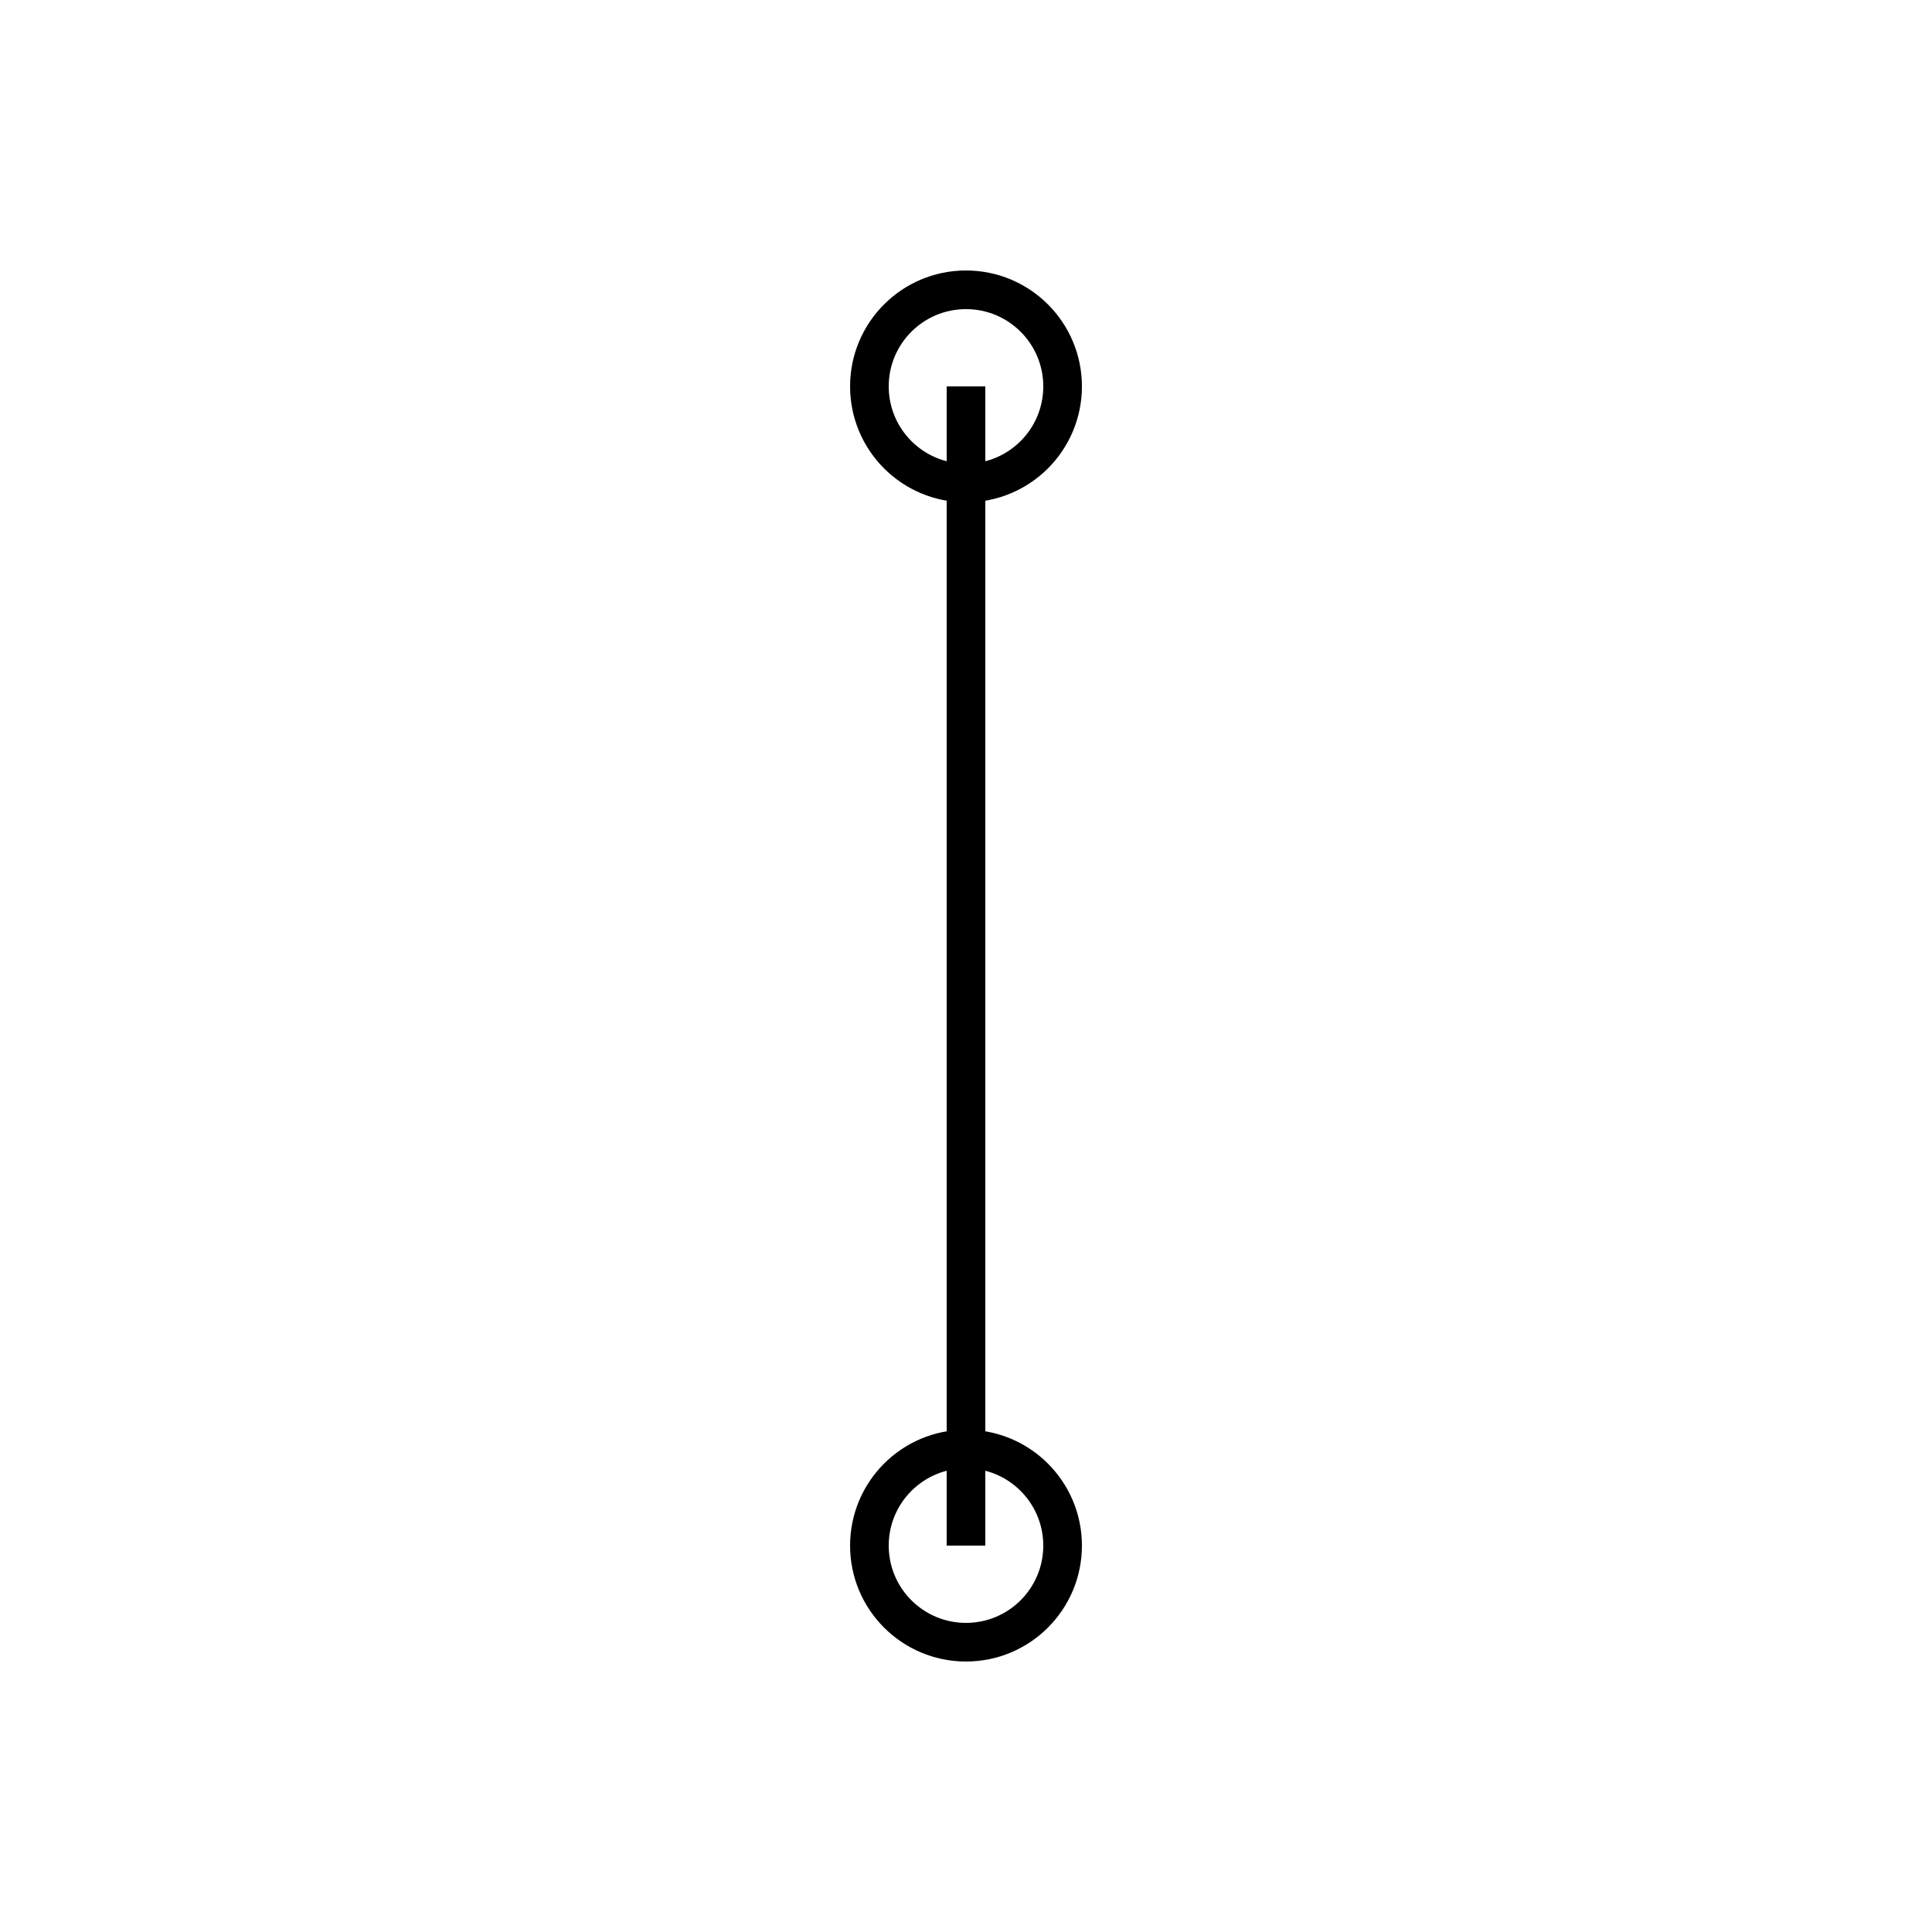
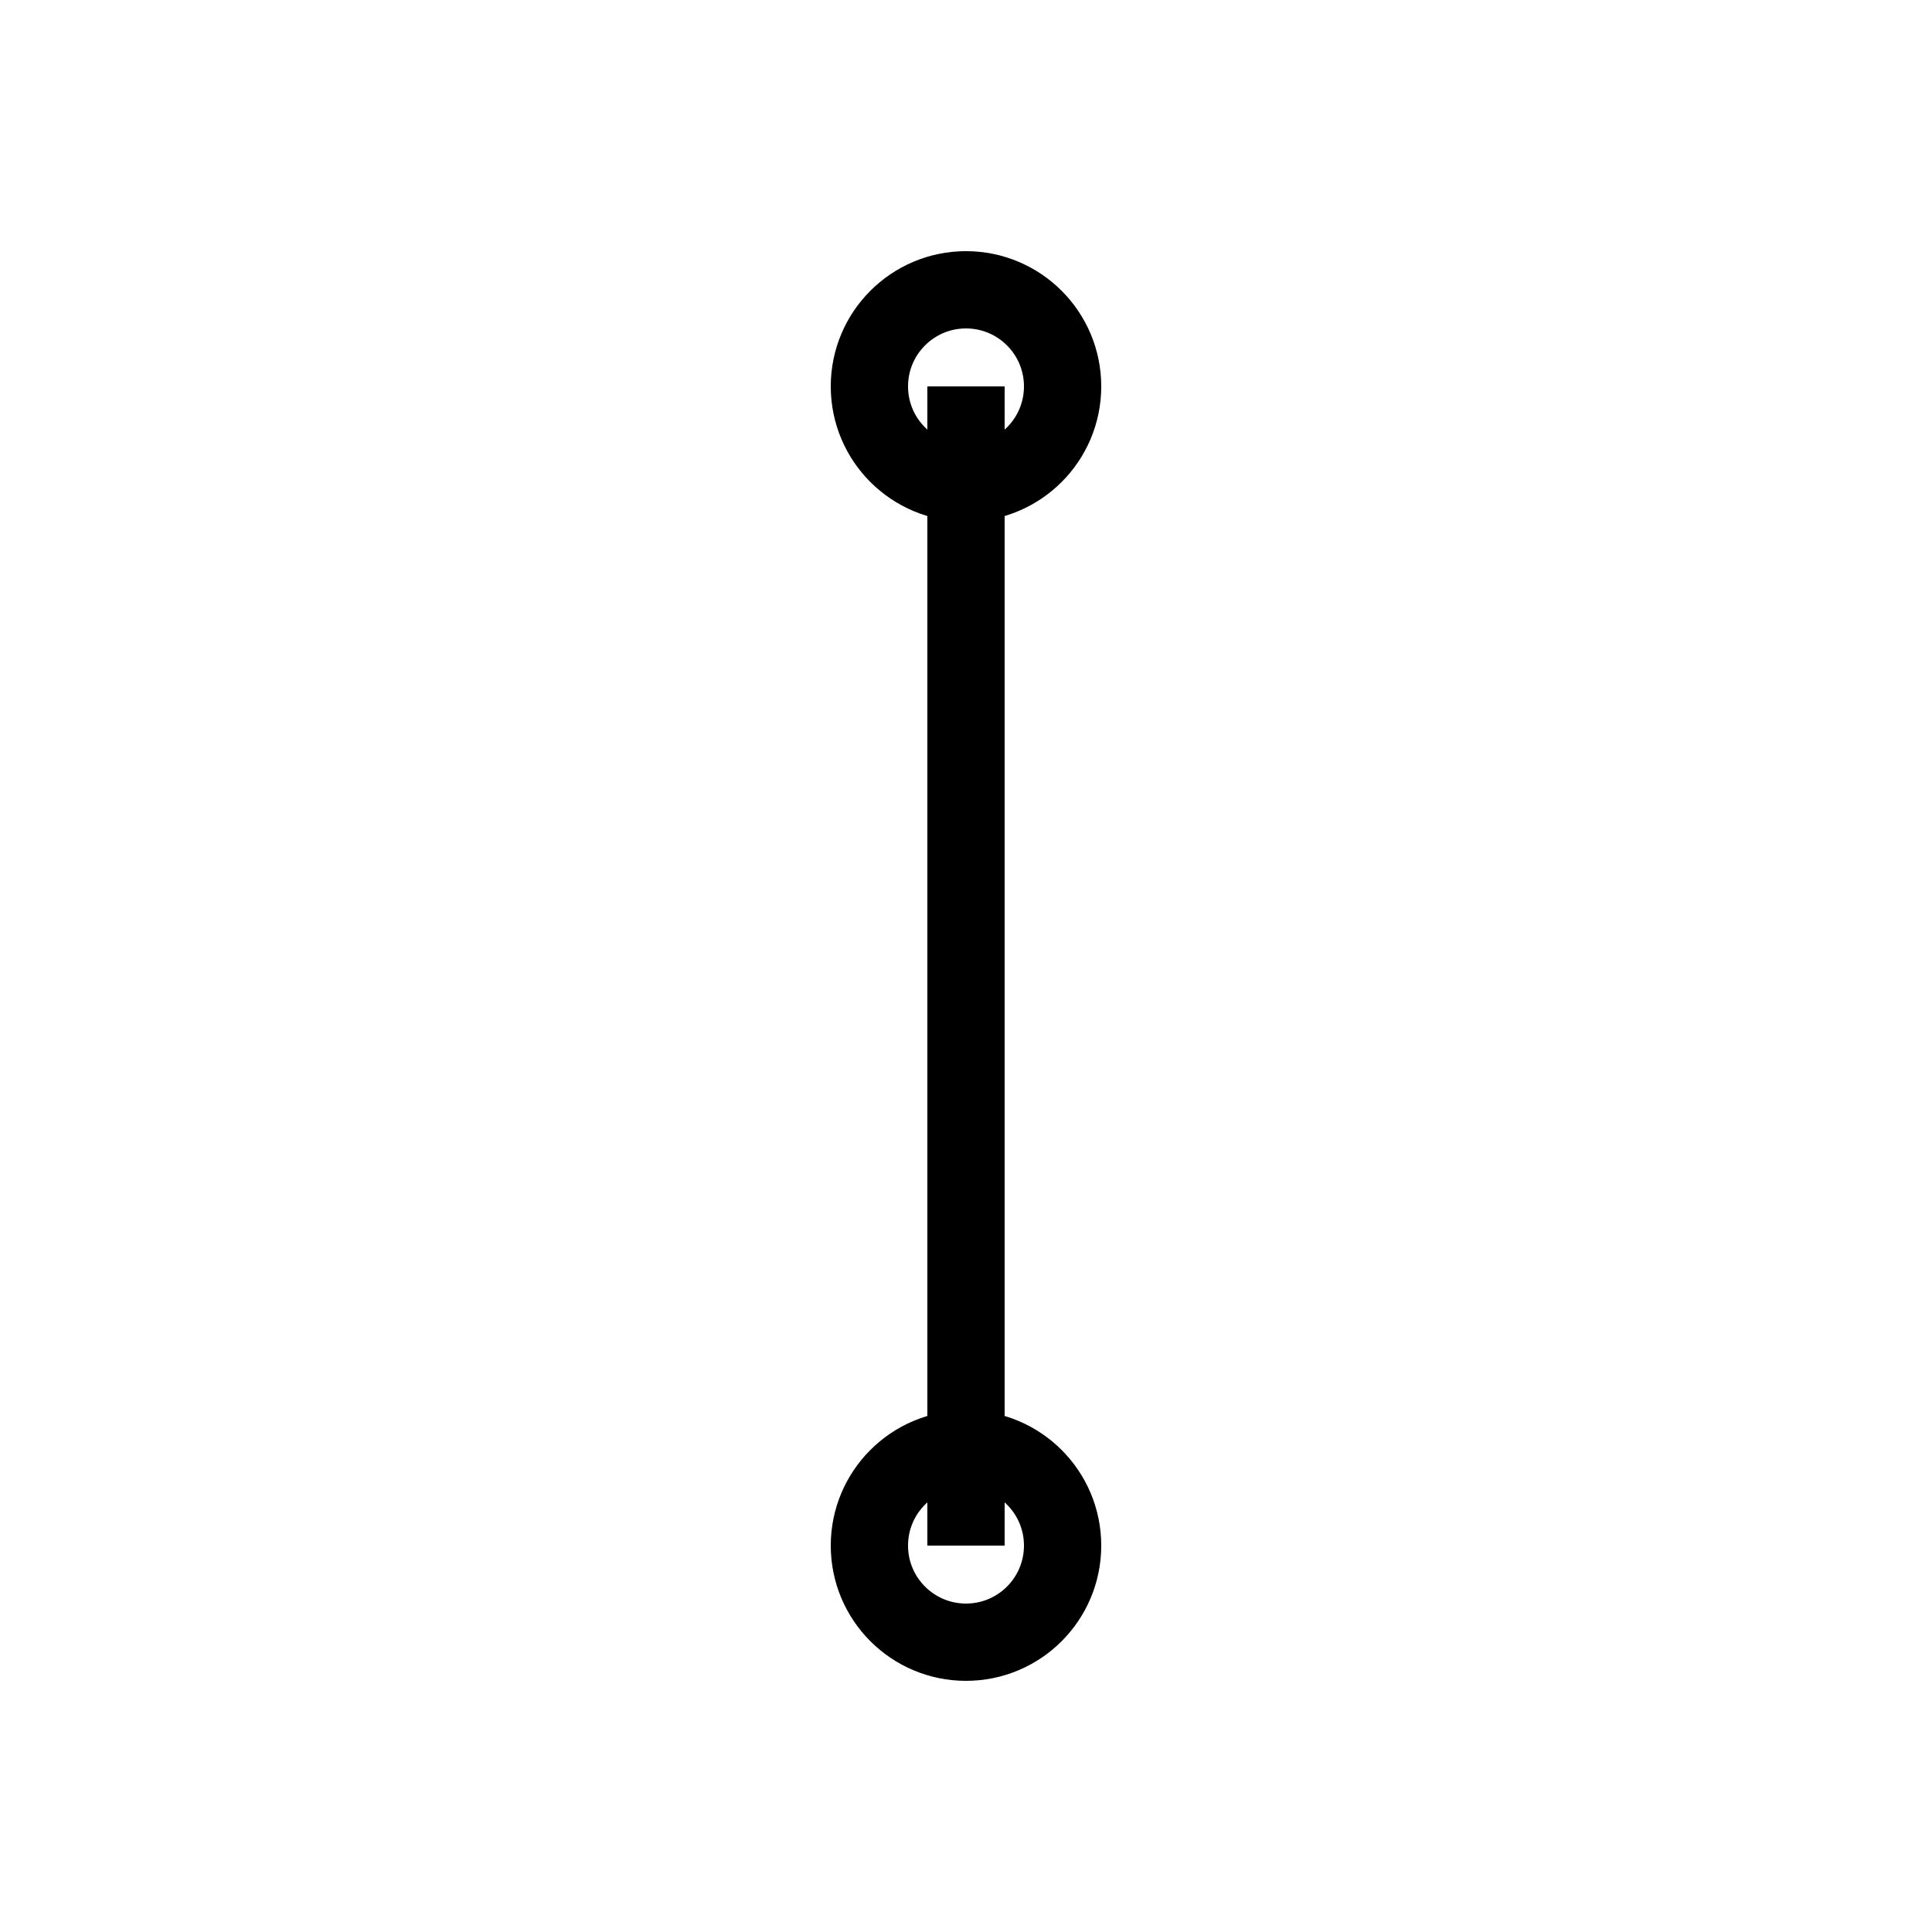
- <svg xmlns="http://www.w3.org/2000/svg" version="1.1" viewBox="0 0 200 200">
-   <line x1="100" y1="40" x2="100" y2="160" stroke="black" stroke-width="4" fill="none" />
-   <circle cx="100" cy="40" r="10" stroke="black" stroke-width="4" fill="none" />
-   <circle cx="100" cy="160" r="10" stroke="black" stroke-width="4" fill="none" />
+ <svg xmlns="http://www.w3.org/2000/svg" version="1.1" viewBox="0 0 100 100">
+   <line x1="50.0" y1="20.0" x2="50.0" y2="80.0" stroke="black" stroke-width="4" fill="none" />
+   <circle cx="50.0" cy="20.0" r="5.0" stroke="black" stroke-width="4" fill="none" />
+   <circle cx="50.0" cy="80.0" r="5.0" stroke="black" stroke-width="4" fill="none" />
</svg>
